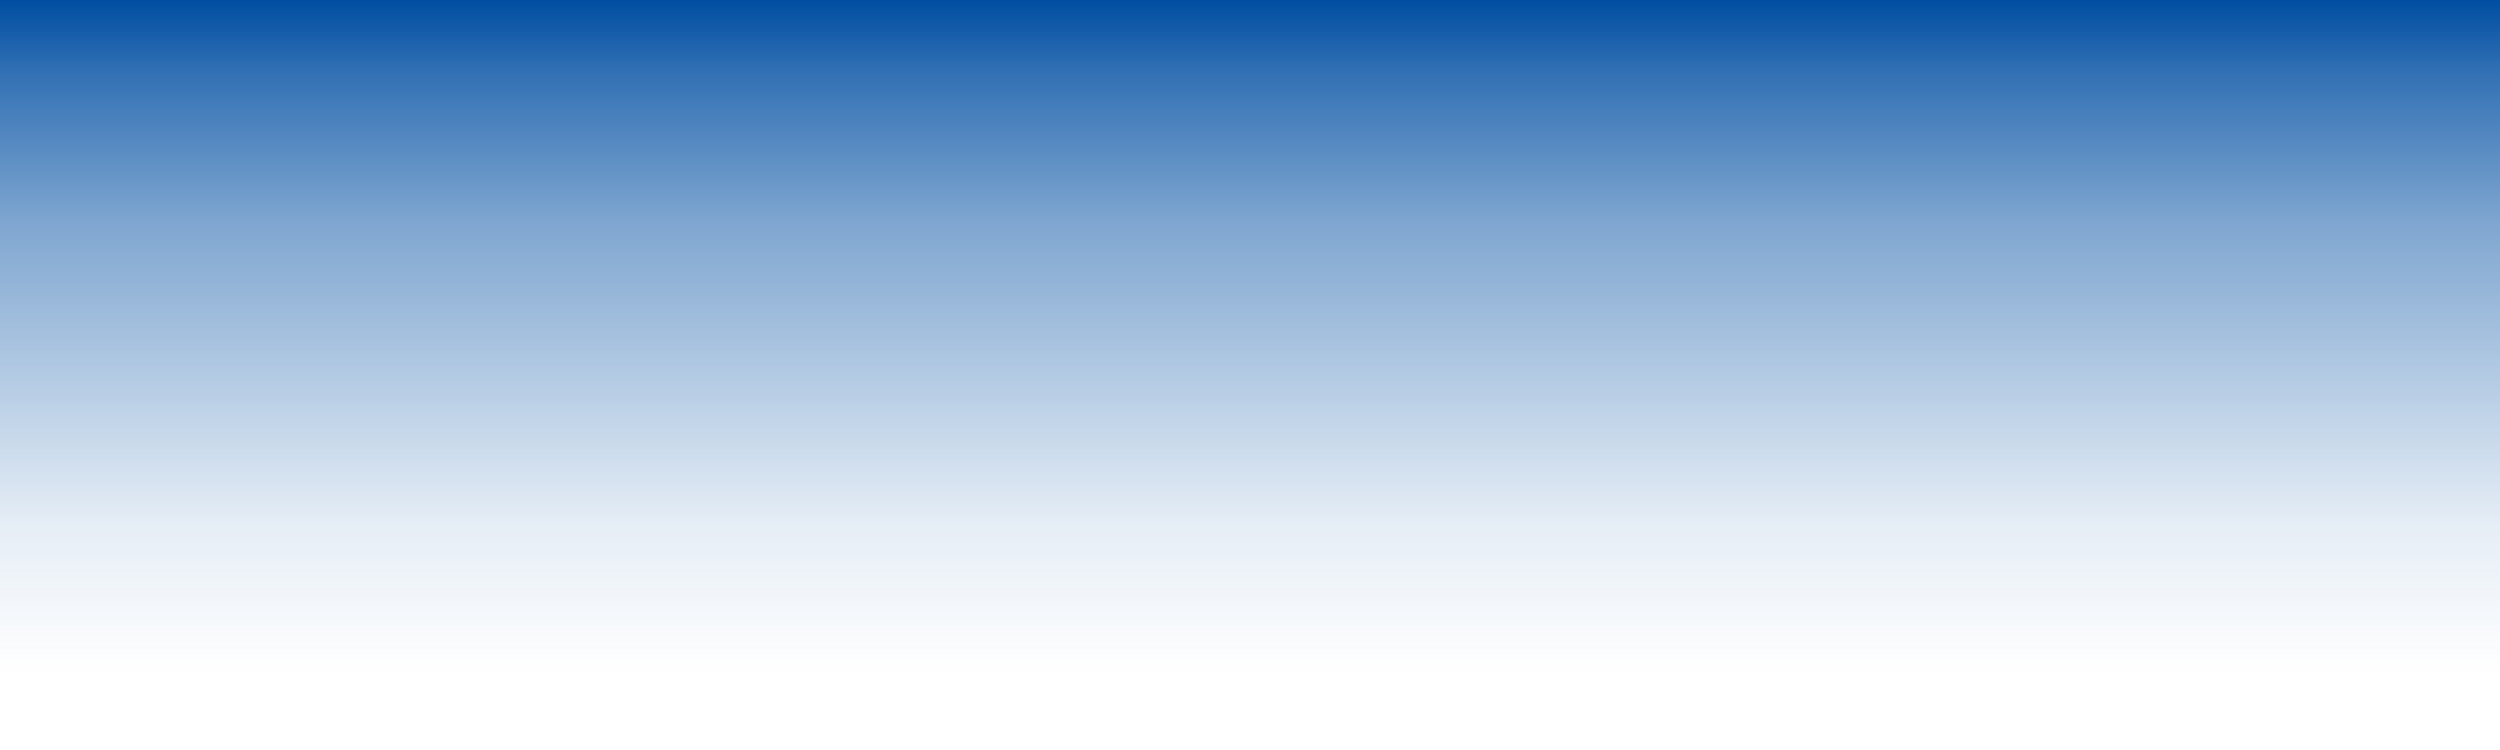
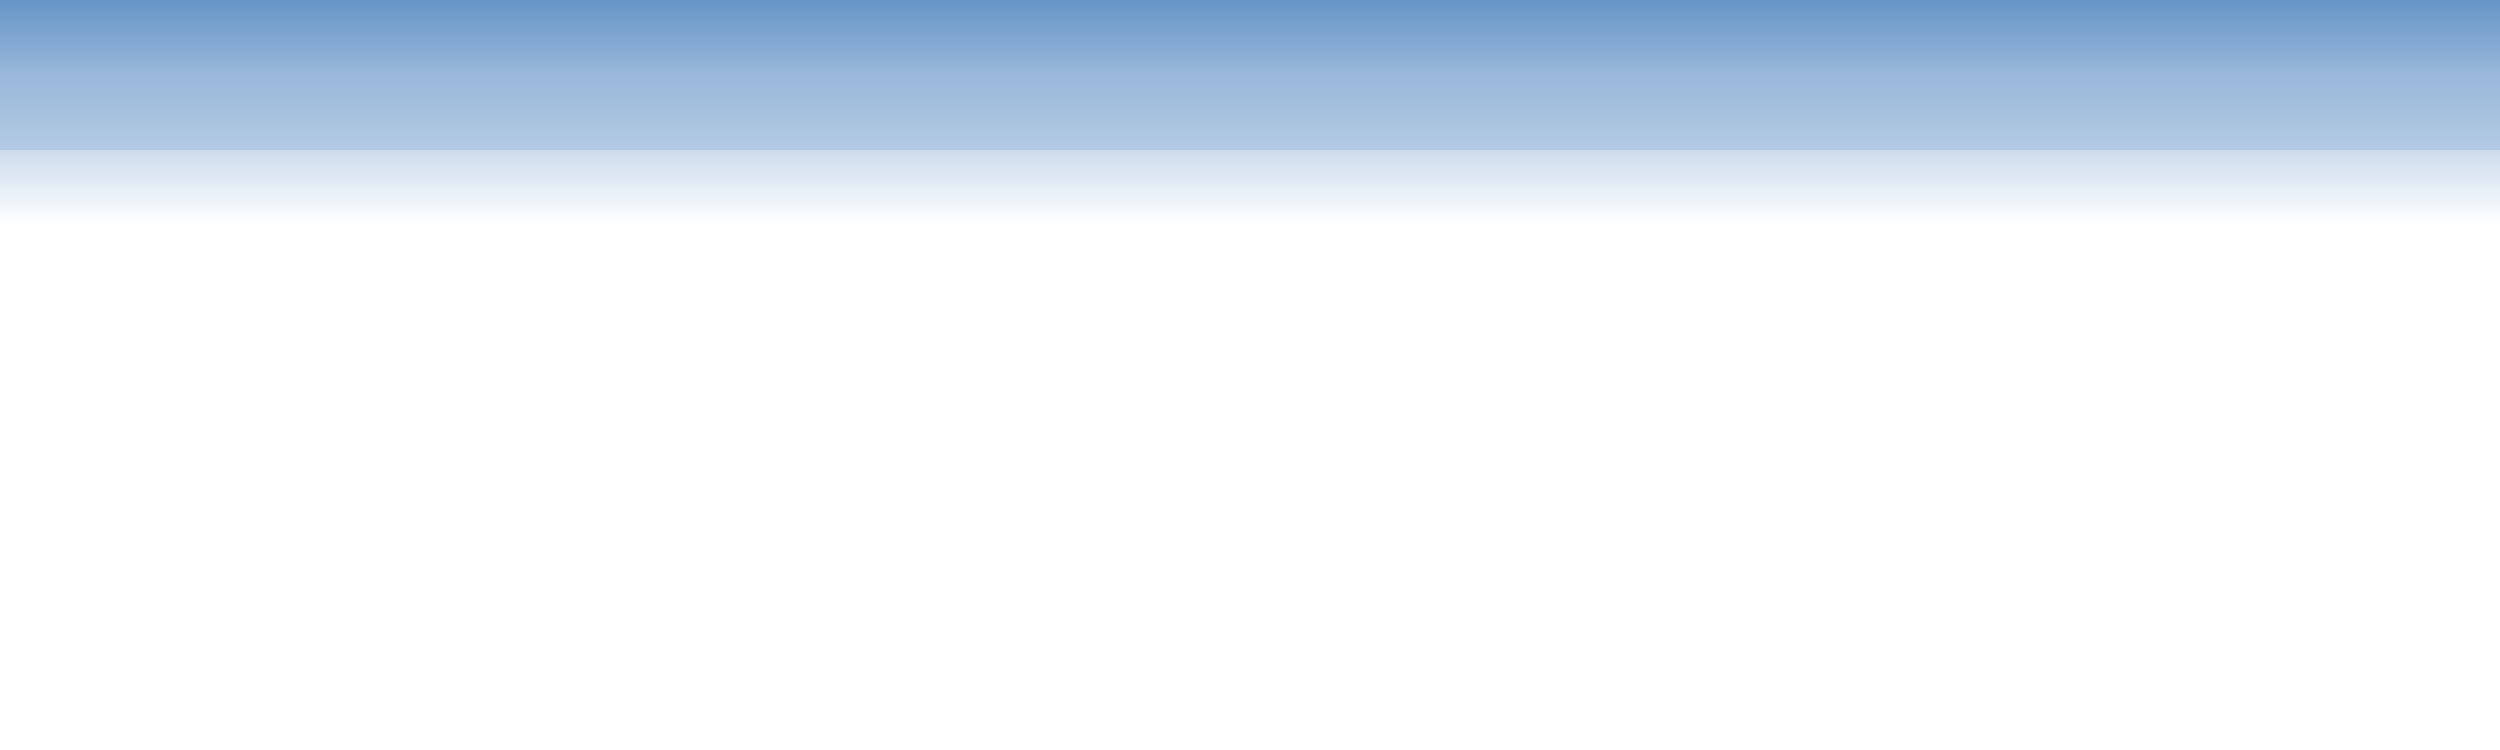
<svg xmlns="http://www.w3.org/2000/svg" id="_圖層_2" version="1.1" viewBox="0 0 1000 300">
  <defs>
    <style>
      .st0 {
-         fill: url(#_未命名漸層_22);
+         fill: url(#_未命名漸層_7);
      }
    </style>
-     <linearGradient id="_未命名漸層_22" data-name="未命名漸層 22" x1="500" y1="287.9" x2="500" y2="587.9" gradientTransform="translate(0 587.9) scale(1 -1)" gradientUnits="userSpaceOnUse">
+     <linearGradient id="_未命名漸層_7" data-name="未命名漸層 7" x1="500" y1="287.9" x2="500" y2="587.9" gradientTransform="translate(0 587.9) scale(1 -1)" gradientUnits="userSpaceOnUse">
      <stop offset="0" stop-color="#004ea2" />
-       <stop offset=".1" stop-color="#004ea2" stop-opacity=".8" />
-       <stop offset=".3" stop-color="#004ea2" stop-opacity=".5" />
-       <stop offset=".5" stop-color="#004ea2" stop-opacity=".3" />
-       <stop offset=".7" stop-color="#004ea2" stop-opacity=".1" />
-       <stop offset=".9" stop-color="#004ea2" stop-opacity="0" />
-       <stop offset="1" stop-color="#004ea2" stop-opacity="0" />
+       <stop offset="0" stop-color="#004ea2" stop-opacity=".9" />
+       <stop offset="0" stop-color="#004ea2" stop-opacity=".6" />
+       <stop offset=".1" stop-color="#004ea2" stop-opacity=".4" />
+       <stop offset=".2" stop-color="#004ea2" stop-opacity=".3" />
+       <stop offset=".2" stop-color="#004ea2" stop-opacity=".2" />
+       <stop offset=".3" stop-color="#004ea2" stop-opacity="0" />
+       <stop offset=".3" stop-color="#004ea2" stop-opacity="0" />
+       <stop offset=".5" stop-color="#004ea2" stop-opacity="0" />
    </linearGradient>
  </defs>
  <g id="_圖層_1-2">
    <rect class="st0" width="1000" height="300" transform="translate(1000 300) rotate(-180)" />
  </g>
</svg>
